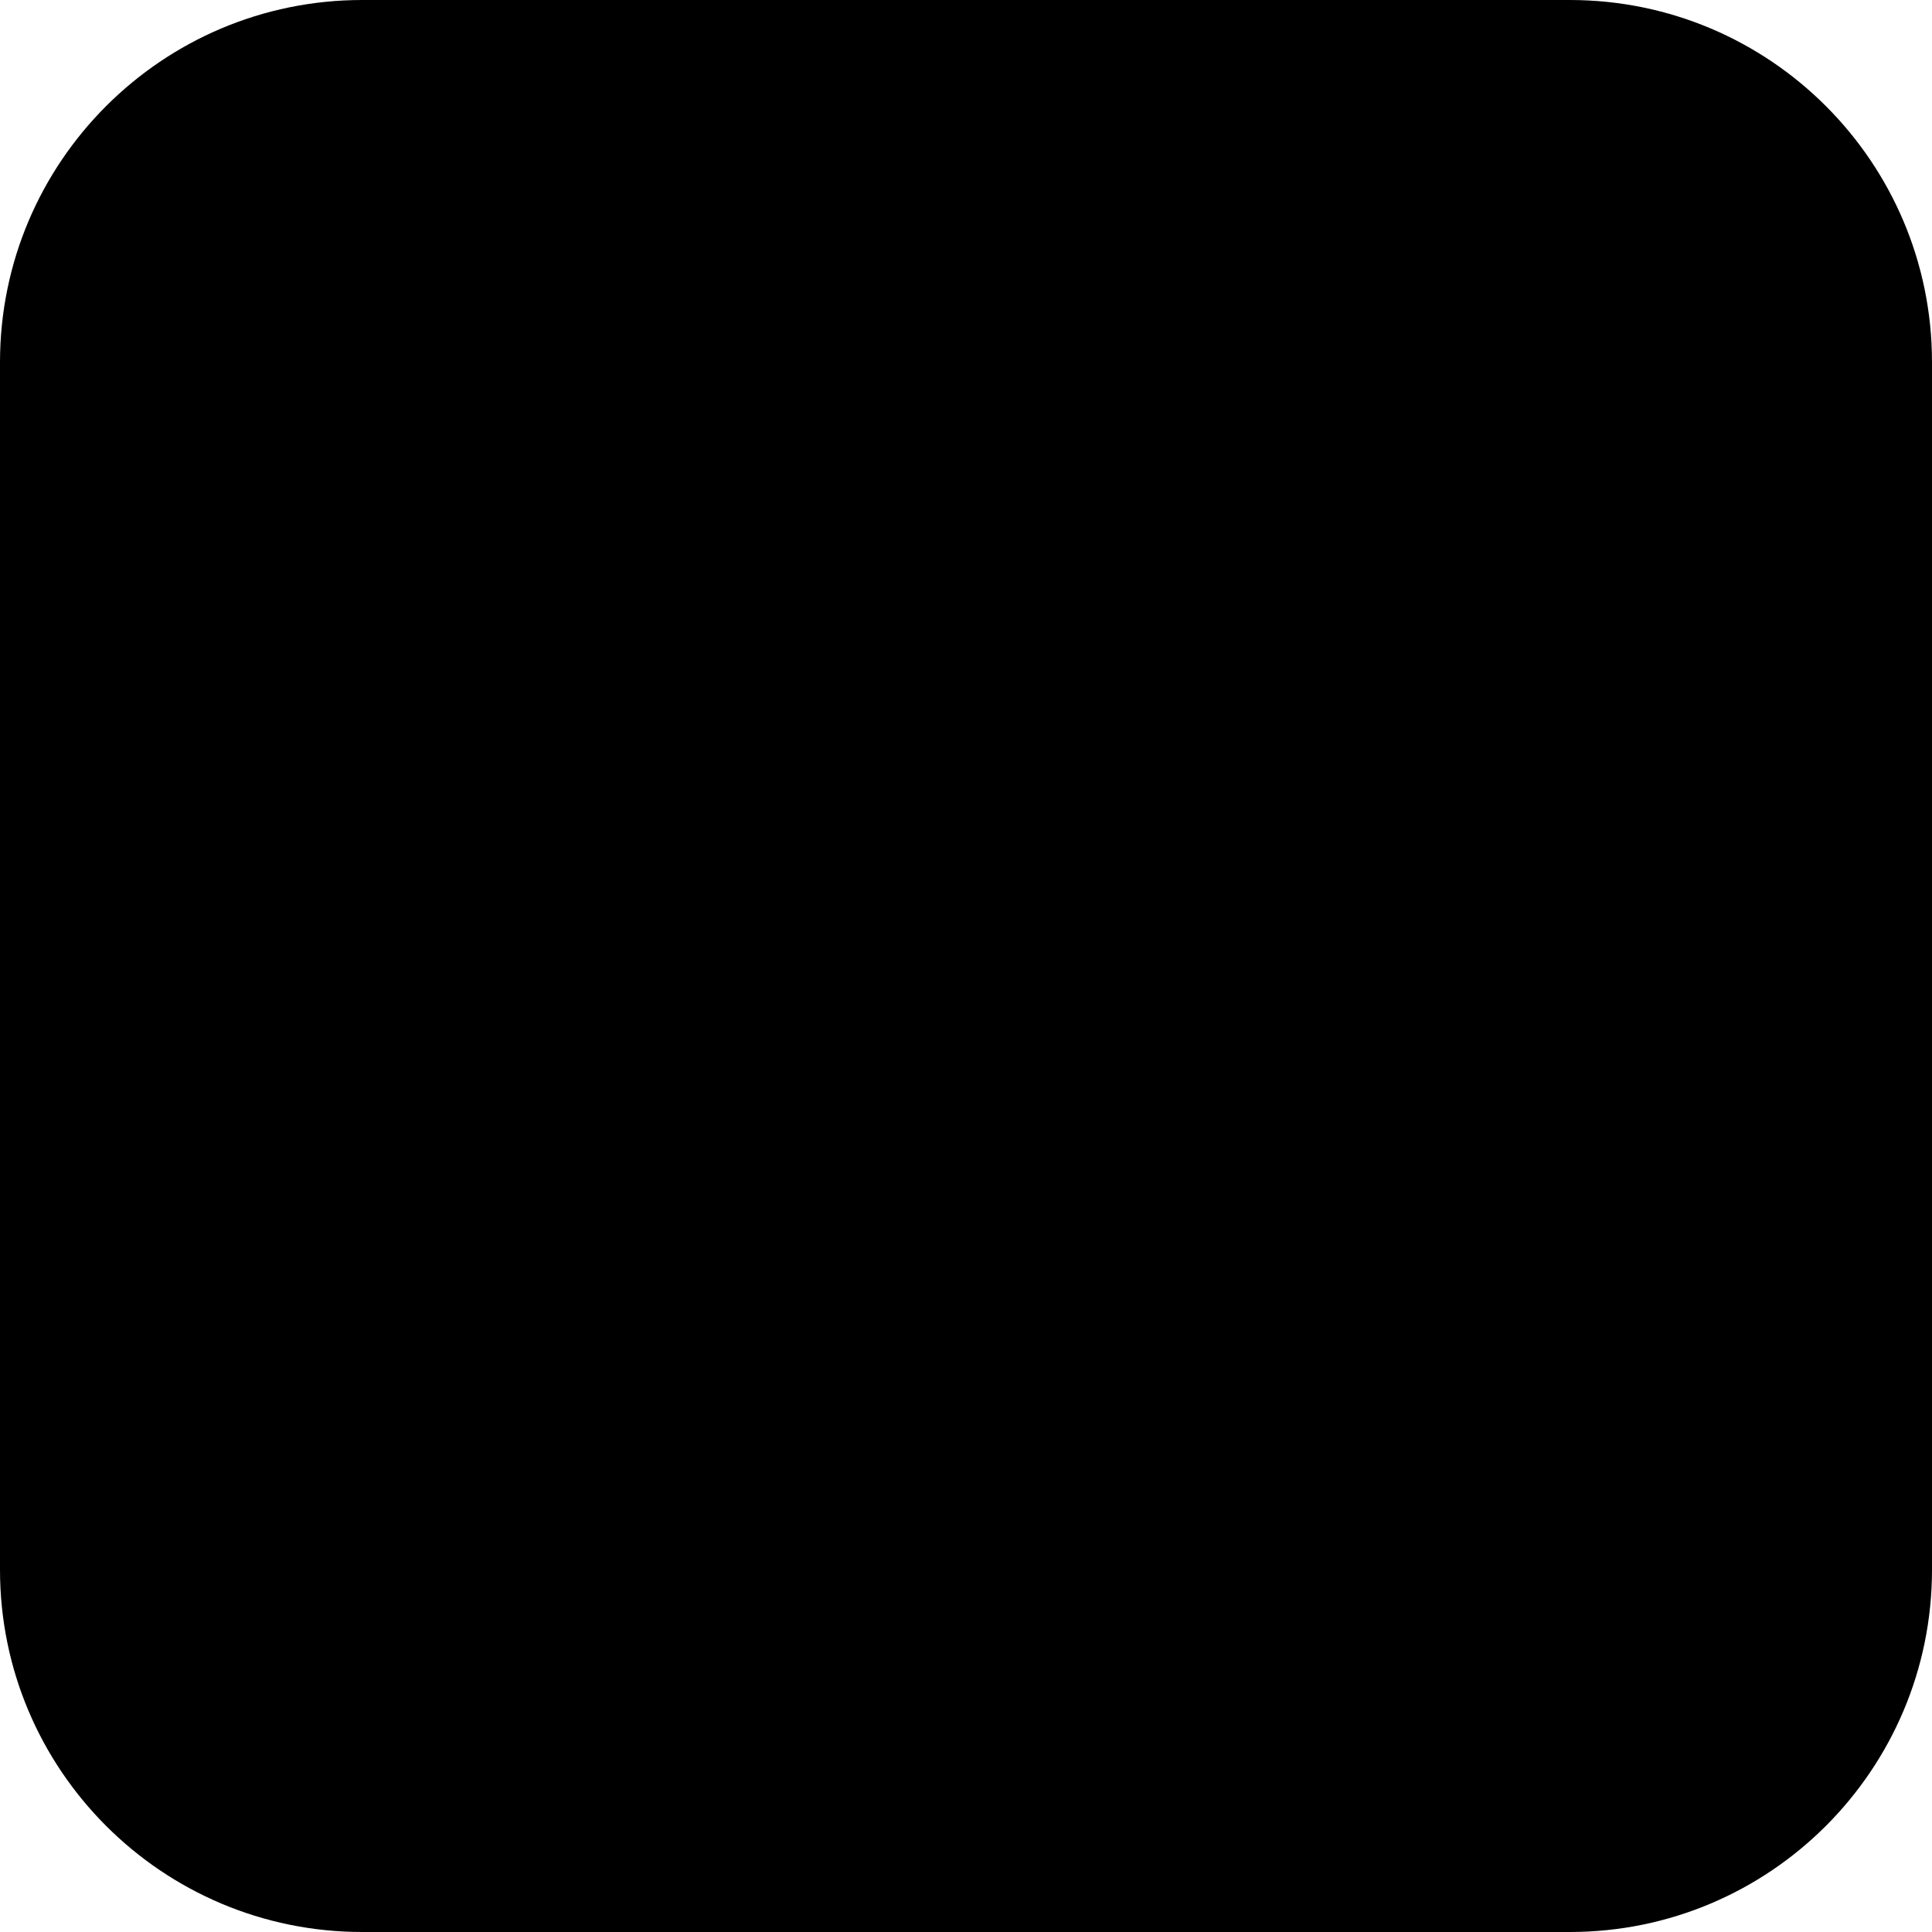
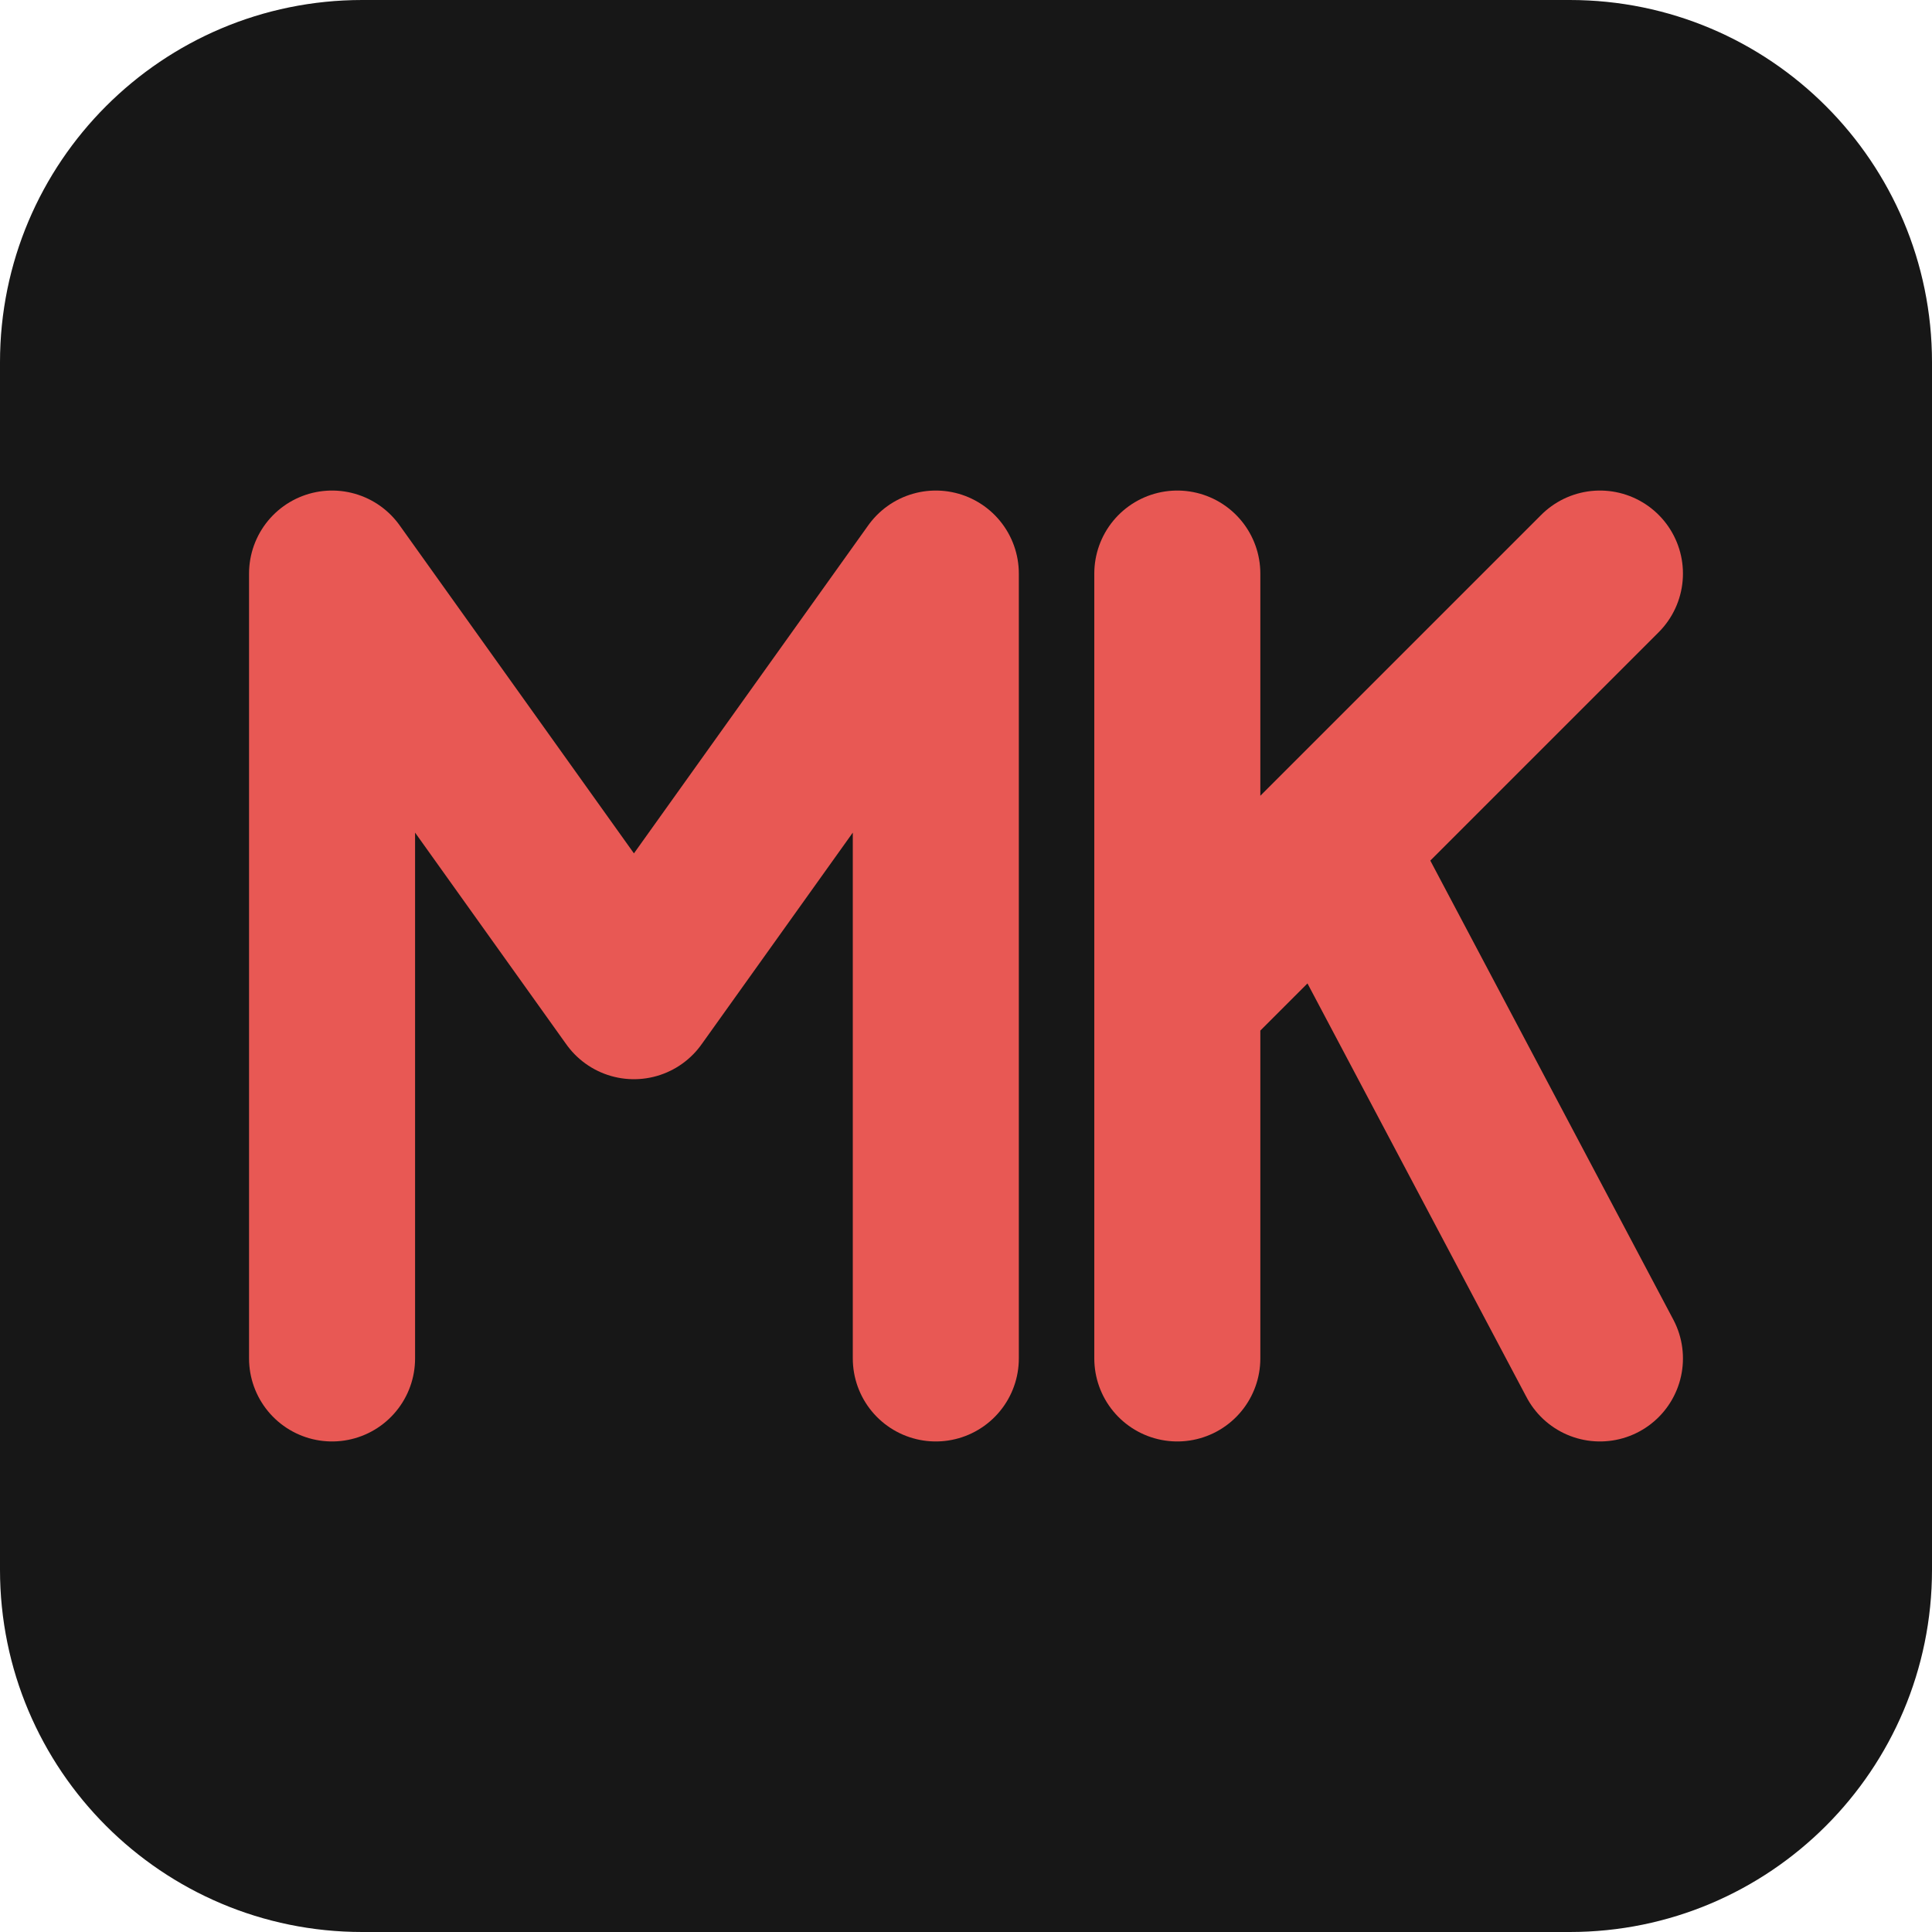
<svg xmlns="http://www.w3.org/2000/svg" viewBox="0 0 32 32">
-   <rect width="32" height="32" rx="6" fill="oklch(0.205 0 0)" />
-   <path d="M8 22V10l4 6 4-6v12" stroke="oklch(0.65 0.18 25)" stroke-width="2.5" fill="none" stroke-linecap="round" stroke-linejoin="round" />
-   <path d="M21 22V12l3 4 3-4" stroke="oklch(0.65 0.18 25)" stroke-width="2.5" fill="none" stroke-linecap="round" stroke-linejoin="round" />
+   <rect width="32" height="32" rx="6" fill="#171717" />
+   <g fill="none" stroke="#e85854" stroke-width="2.75" stroke-linecap="round" stroke-linejoin="round">
+     <path d="M5.5 22.5v-13l5 7 5-7v13" />
+     <path d="M19.5 9.5v13M26.5 9.5l-7 7M22 14l4.5 8.5" />
+   </g>
</svg>
